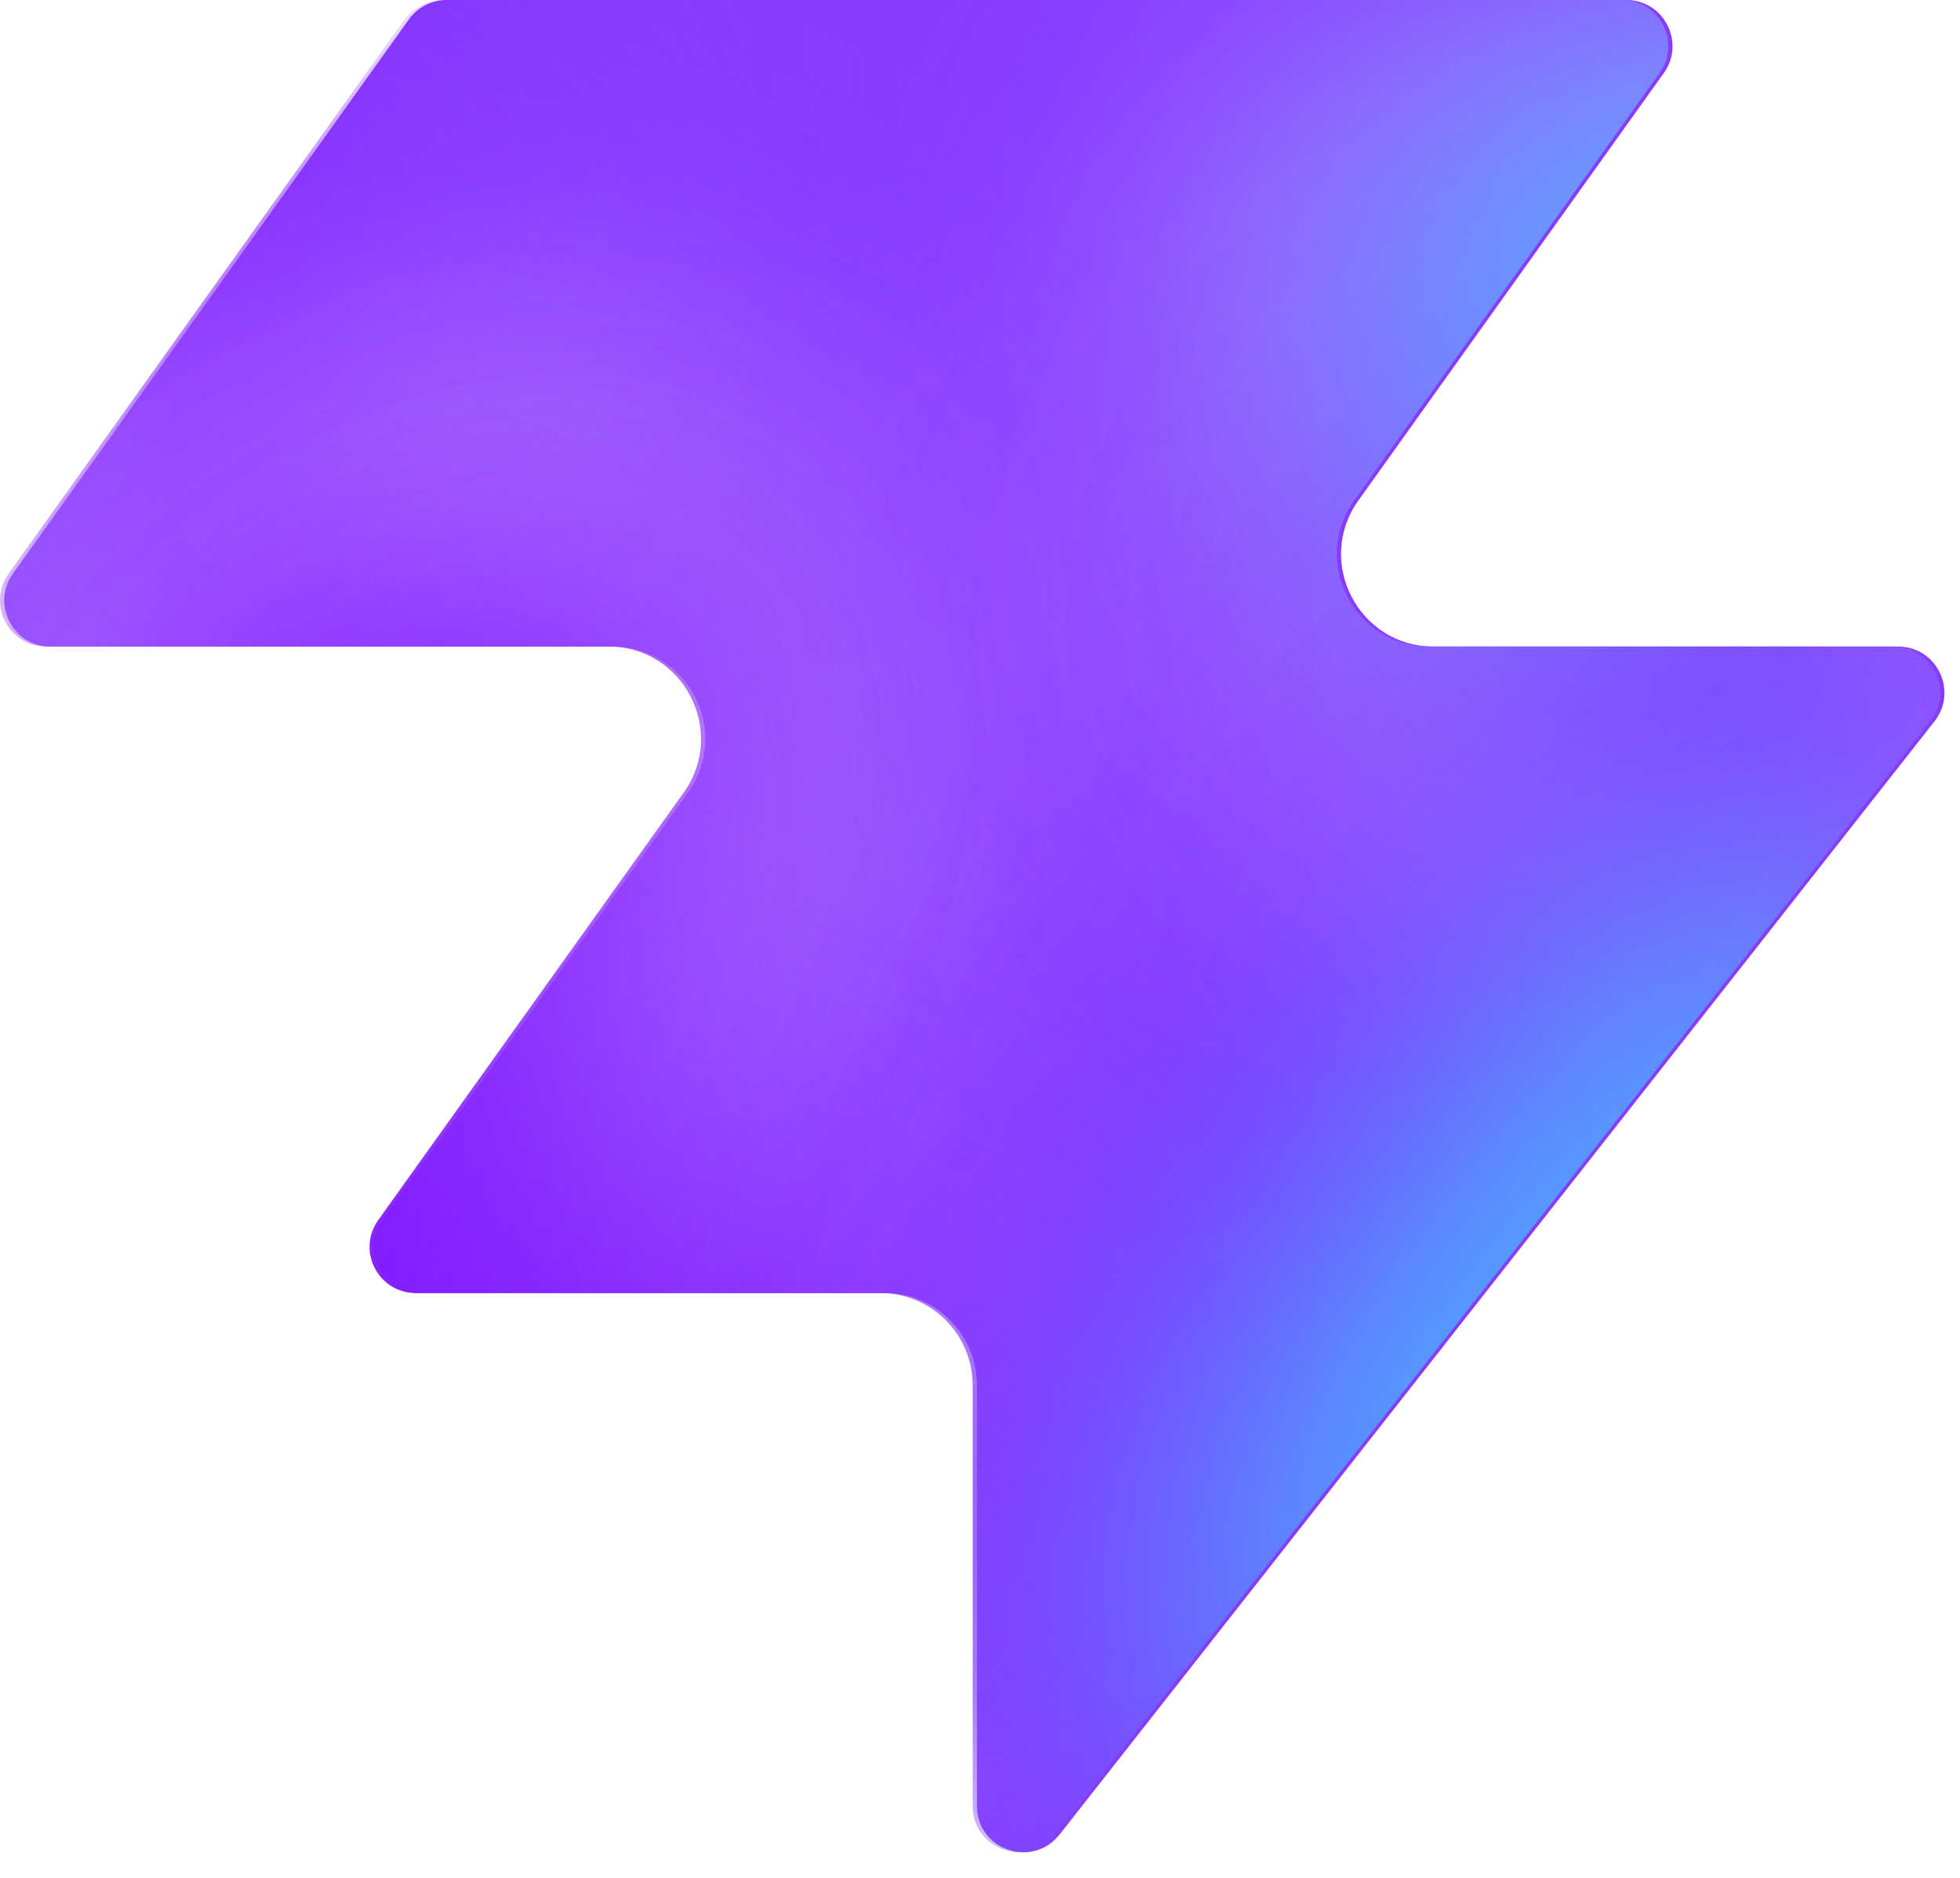
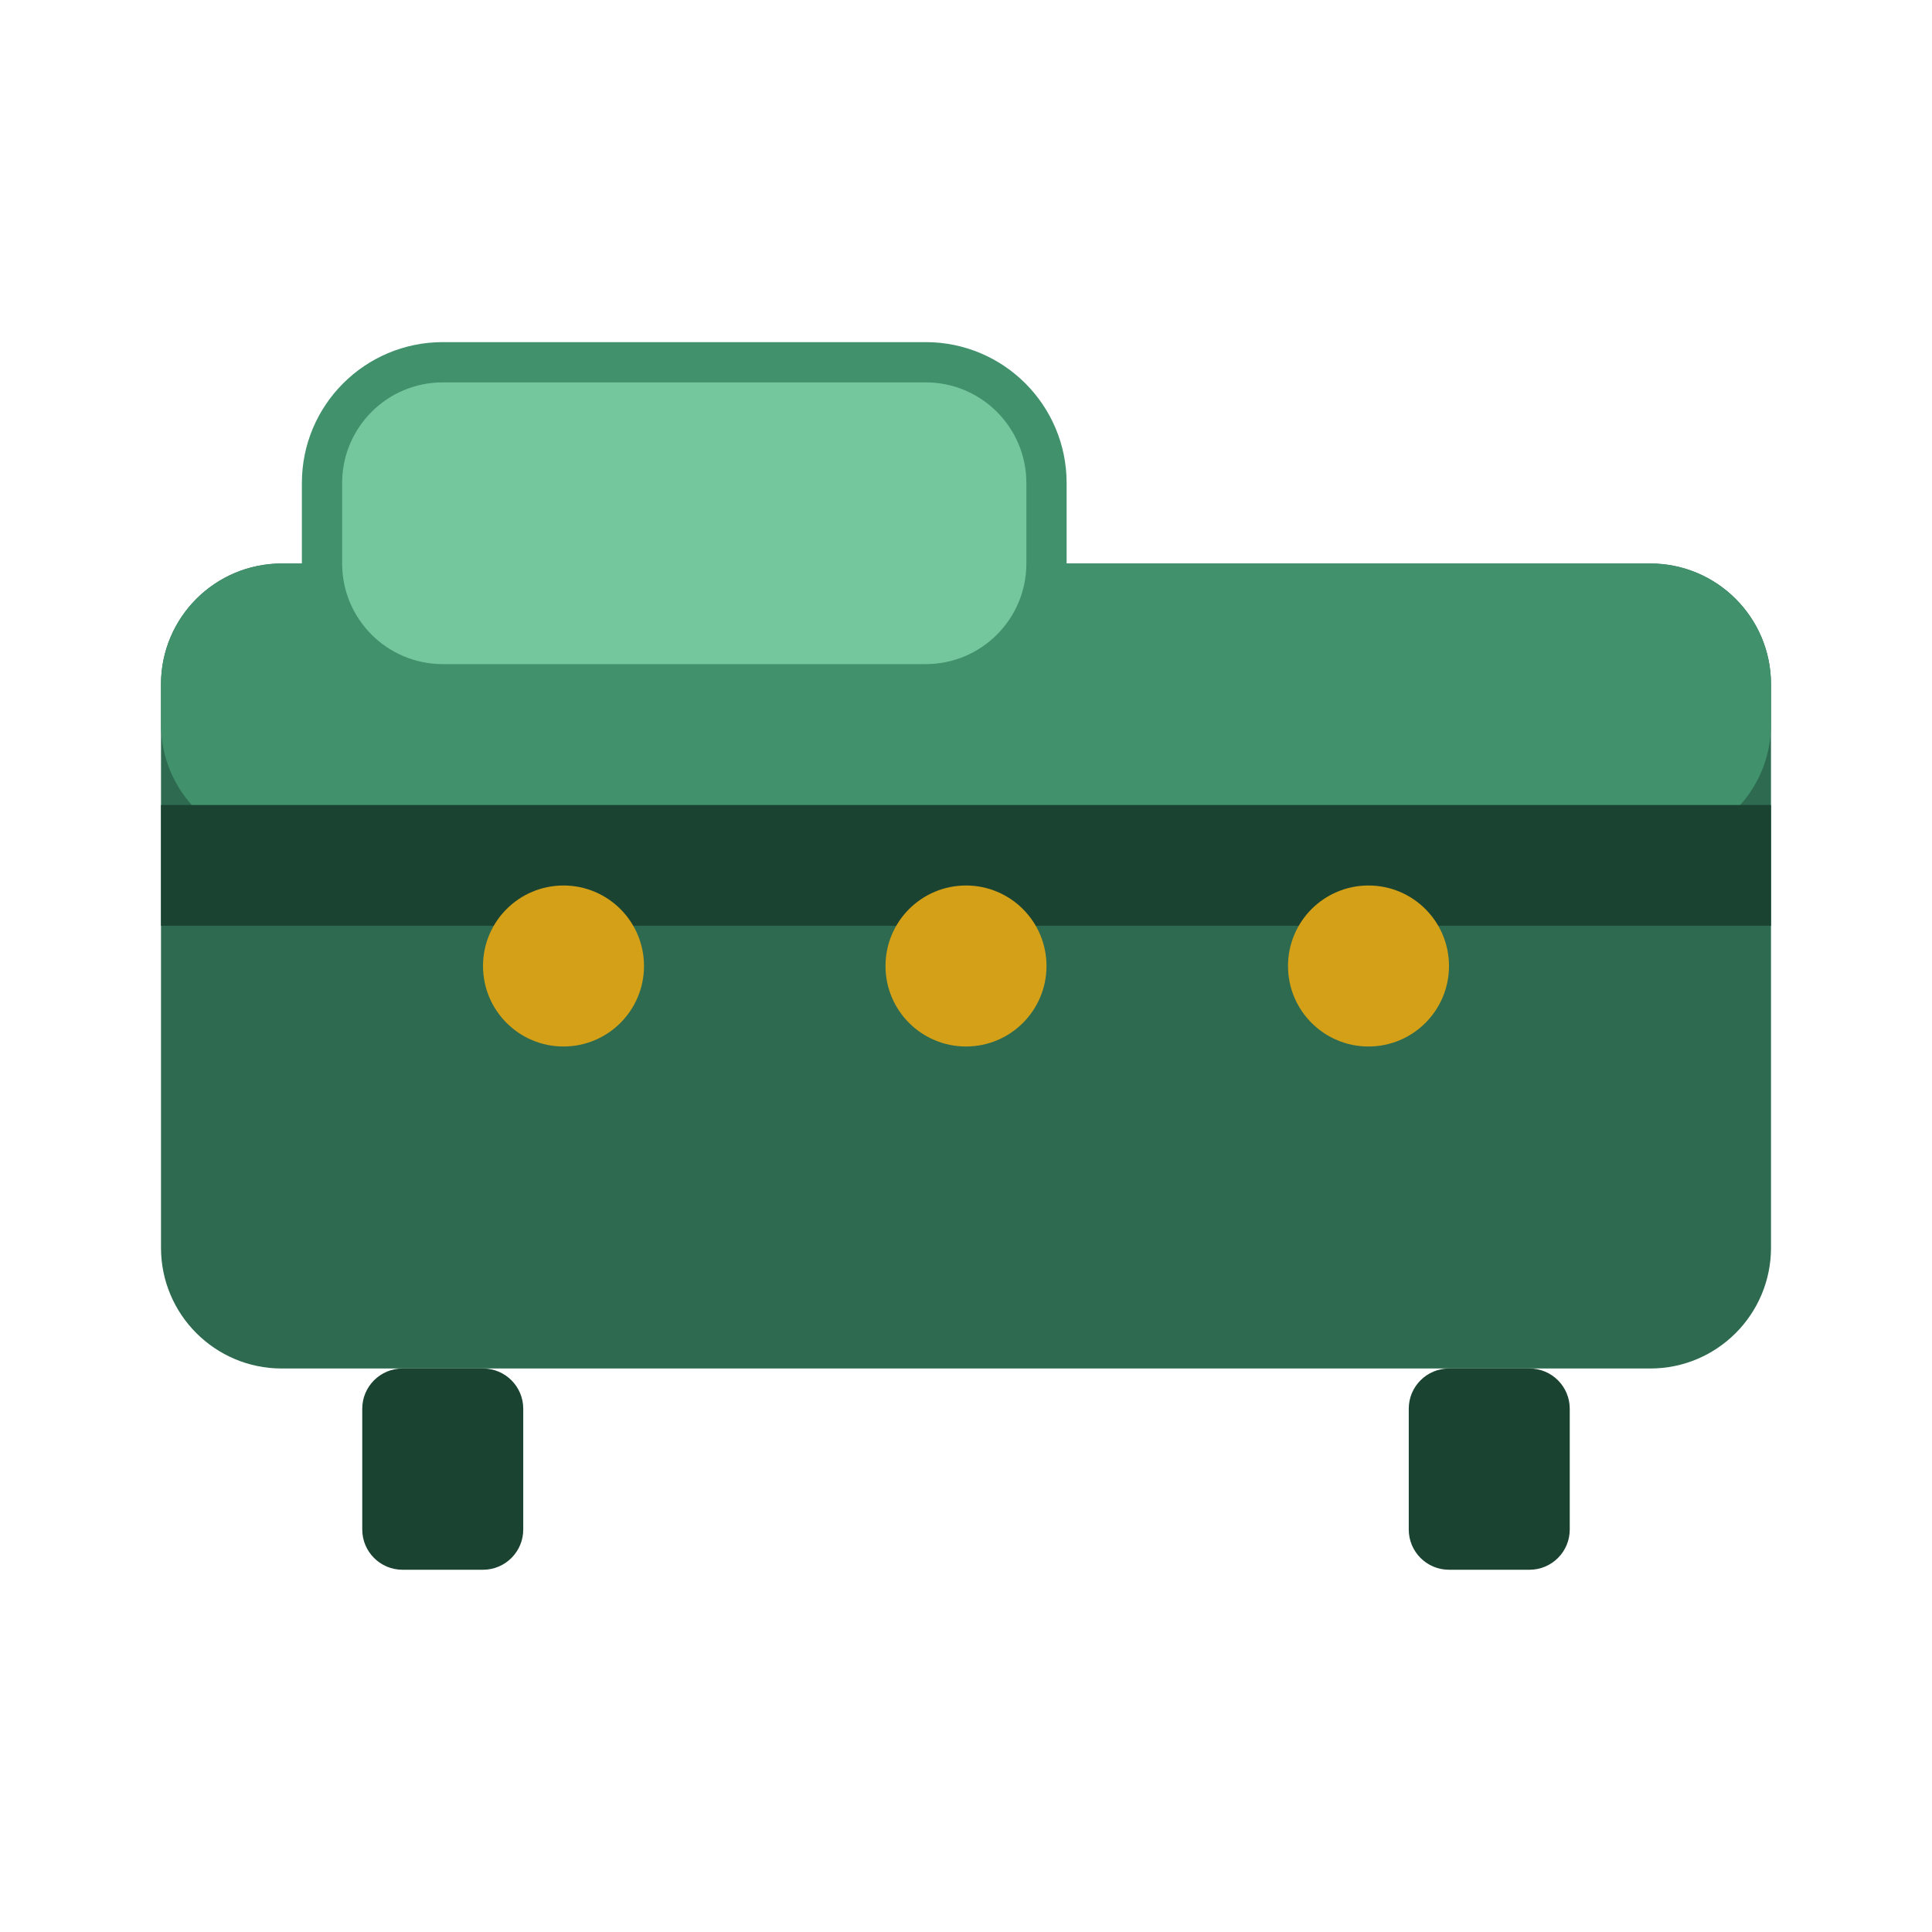
- <svg xmlns="http://www.w3.org/2000/svg" width="48" height="46" fill="none" viewBox="0 0 48 46">
-   <path fill="#863bff" d="M25.946 44.938c-.664.845-2.021.375-2.021-.698V33.937a2.26 2.26 0 0 0-2.262-2.262H10.287c-.92 0-1.456-1.04-.92-1.788l7.48-10.471c1.07-1.497 0-3.578-1.842-3.578H1.237c-.92 0-1.456-1.04-.92-1.788L10.013.474c.214-.297.556-.474.92-.474h28.894c.92 0 1.456 1.04.92 1.788l-7.48 10.471c-1.07 1.498 0 3.579 1.842 3.579h11.377c.943 0 1.473 1.088.89 1.83L25.947 44.94z" style="fill:#863bff;fill:color(display-p3 .525 .23 1);fill-opacity:1" />
-   <mask id="a" width="48" height="46" x="0" y="0" maskUnits="userSpaceOnUse" style="mask-type:alpha">
-     <path fill="#000" d="M25.842 44.938c-.664.844-2.021.375-2.021-.698V33.937a2.26 2.26 0 0 0-2.262-2.262H10.183c-.92 0-1.456-1.04-.92-1.788l7.48-10.471c1.07-1.498 0-3.579-1.842-3.579H1.133c-.92 0-1.456-1.04-.92-1.787L9.91.473c.214-.297.556-.474.92-.474h28.894c.92 0 1.456 1.04.92 1.788l-7.48 10.471c-1.07 1.498 0 3.578 1.842 3.578h11.377c.943 0 1.473 1.088.89 1.832L25.843 44.94z" style="fill:#000;fill-opacity:1" />
-   </mask>
-   <g mask="url(#a)">
-     <g filter="url(#b)">
-       <ellipse cx="5.508" cy="14.704" fill="#ede6ff" rx="5.508" ry="14.704" style="fill:#ede6ff;fill:color(display-p3 .927 .903 1);fill-opacity:1" transform="matrix(.00324 1 1 -.00324 -4.47 31.516)" />
-     </g>
-     <g filter="url(#c)">
-       <ellipse cx="10.399" cy="29.851" fill="#ede6ff" rx="10.399" ry="29.851" style="fill:#ede6ff;fill:color(display-p3 .927 .903 1);fill-opacity:1" transform="matrix(.00324 1 1 -.00324 -39.328 7.883)" />
-     </g>
-     <g filter="url(#d)">
-       <ellipse cx="5.508" cy="30.487" fill="#7e14ff" rx="5.508" ry="30.487" style="fill:#7e14ff;fill:color(display-p3 .492 .077 1);fill-opacity:1" transform="rotate(89.814 -25.913 -14.639)scale(1 -1)" />
-     </g>
-     <g filter="url(#e)">
-       <ellipse cx="5.508" cy="30.599" fill="#7e14ff" rx="5.508" ry="30.599" style="fill:#7e14ff;fill:color(display-p3 .492 .077 1);fill-opacity:1" transform="rotate(89.814 -32.644 -3.334)scale(1 -1)" />
-     </g>
-     <g filter="url(#f)">
-       <ellipse cx="5.508" cy="30.599" fill="#7e14ff" rx="5.508" ry="30.599" style="fill:#7e14ff;fill:color(display-p3 .492 .077 1);fill-opacity:1" transform="matrix(.00324 1 1 -.00324 -34.34 30.47)" />
-     </g>
-     <g filter="url(#g)">
-       <ellipse cx="14.072" cy="22.078" fill="#ede6ff" rx="14.072" ry="22.078" style="fill:#ede6ff;fill:color(display-p3 .927 .903 1);fill-opacity:1" transform="rotate(93.35 24.506 48.493)scale(-1 1)" />
-     </g>
-     <g filter="url(#h)">
-       <ellipse cx="3.47" cy="21.501" fill="#7e14ff" rx="3.47" ry="21.501" style="fill:#7e14ff;fill:color(display-p3 .492 .077 1);fill-opacity:1" transform="rotate(89.009 28.708 47.59)scale(-1 1)" />
-     </g>
-     <g filter="url(#i)">
-       <ellipse cx="3.47" cy="21.501" fill="#7e14ff" rx="3.47" ry="21.501" style="fill:#7e14ff;fill:color(display-p3 .492 .077 1);fill-opacity:1" transform="rotate(89.009 28.708 47.59)scale(-1 1)" />
-     </g>
-     <g filter="url(#j)">
-       <ellipse cx=".387" cy="8.972" fill="#7e14ff" rx="4.407" ry="29.108" style="fill:#7e14ff;fill:color(display-p3 .492 .077 1);fill-opacity:1" transform="rotate(39.51 .387 8.972)" />
-     </g>
-     <g filter="url(#k)">
-       <ellipse cx="47.523" cy="-6.092" fill="#7e14ff" rx="4.407" ry="29.108" style="fill:#7e14ff;fill:color(display-p3 .492 .077 1);fill-opacity:1" transform="rotate(37.892 47.523 -6.092)" />
-     </g>
-     <g filter="url(#l)">
-       <ellipse cx="41.412" cy="6.333" fill="#47bfff" rx="5.971" ry="9.665" style="fill:#47bfff;fill:color(display-p3 .28 .748 1);fill-opacity:1" transform="rotate(37.892 41.412 6.333)" />
-     </g>
-     <g filter="url(#m)">
-       <ellipse cx="-1.879" cy="38.332" fill="#7e14ff" rx="4.407" ry="29.108" style="fill:#7e14ff;fill:color(display-p3 .492 .077 1);fill-opacity:1" transform="rotate(37.892 -1.88 38.332)" />
-     </g>
-     <g filter="url(#n)">
-       <ellipse cx="-1.879" cy="38.332" fill="#7e14ff" rx="4.407" ry="29.108" style="fill:#7e14ff;fill:color(display-p3 .492 .077 1);fill-opacity:1" transform="rotate(37.892 -1.88 38.332)" />
-     </g>
-     <g filter="url(#o)">
-       <ellipse cx="35.651" cy="29.907" fill="#7e14ff" rx="4.407" ry="29.108" style="fill:#7e14ff;fill:color(display-p3 .492 .077 1);fill-opacity:1" transform="rotate(37.892 35.651 29.907)" />
-     </g>
-     <g filter="url(#p)">
-       <ellipse cx="38.418" cy="32.4" fill="#47bfff" rx="5.971" ry="15.297" style="fill:#47bfff;fill:color(display-p3 .28 .748 1);fill-opacity:1" transform="rotate(37.892 38.418 32.4)" />
-     </g>
-   </g>
-   <defs>
-     <filter id="b" width="60.045" height="41.654" x="-19.77" y="16.149" color-interpolation-filters="sRGB" filterUnits="userSpaceOnUse">
-       <feFlood flood-opacity="0" result="BackgroundImageFix" />
-       <feBlend in="SourceGraphic" in2="BackgroundImageFix" result="shape" />
-       <feGaussianBlur result="effect1_foregroundBlur_2002_17158" stdDeviation="7.659" />
-     </filter>
-     <filter id="c" width="90.34" height="51.437" x="-54.613" y="-7.533" color-interpolation-filters="sRGB" filterUnits="userSpaceOnUse">
-       <feFlood flood-opacity="0" result="BackgroundImageFix" />
-       <feBlend in="SourceGraphic" in2="BackgroundImageFix" result="shape" />
-       <feGaussianBlur result="effect1_foregroundBlur_2002_17158" stdDeviation="7.659" />
-     </filter>
-     <filter id="d" width="79.355" height="29.4" x="-49.64" y="2.03" color-interpolation-filters="sRGB" filterUnits="userSpaceOnUse">
-       <feFlood flood-opacity="0" result="BackgroundImageFix" />
-       <feBlend in="SourceGraphic" in2="BackgroundImageFix" result="shape" />
-       <feGaussianBlur result="effect1_foregroundBlur_2002_17158" stdDeviation="4.596" />
-     </filter>
-     <filter id="e" width="79.579" height="29.4" x="-45.045" y="20.029" color-interpolation-filters="sRGB" filterUnits="userSpaceOnUse">
-       <feFlood flood-opacity="0" result="BackgroundImageFix" />
-       <feBlend in="SourceGraphic" in2="BackgroundImageFix" result="shape" />
-       <feGaussianBlur result="effect1_foregroundBlur_2002_17158" stdDeviation="4.596" />
-     </filter>
-     <filter id="f" width="79.579" height="29.4" x="-43.513" y="21.178" color-interpolation-filters="sRGB" filterUnits="userSpaceOnUse">
-       <feFlood flood-opacity="0" result="BackgroundImageFix" />
-       <feBlend in="SourceGraphic" in2="BackgroundImageFix" result="shape" />
-       <feGaussianBlur result="effect1_foregroundBlur_2002_17158" stdDeviation="4.596" />
-     </filter>
-     <filter id="g" width="74.749" height="58.852" x="15.756" y="-17.901" color-interpolation-filters="sRGB" filterUnits="userSpaceOnUse">
-       <feFlood flood-opacity="0" result="BackgroundImageFix" />
-       <feBlend in="SourceGraphic" in2="BackgroundImageFix" result="shape" />
-       <feGaussianBlur result="effect1_foregroundBlur_2002_17158" stdDeviation="7.659" />
-     </filter>
-     <filter id="h" width="61.377" height="25.362" x="23.548" y="2.284" color-interpolation-filters="sRGB" filterUnits="userSpaceOnUse">
-       <feFlood flood-opacity="0" result="BackgroundImageFix" />
-       <feBlend in="SourceGraphic" in2="BackgroundImageFix" result="shape" />
-       <feGaussianBlur result="effect1_foregroundBlur_2002_17158" stdDeviation="4.596" />
-     </filter>
-     <filter id="i" width="61.377" height="25.362" x="23.548" y="2.284" color-interpolation-filters="sRGB" filterUnits="userSpaceOnUse">
-       <feFlood flood-opacity="0" result="BackgroundImageFix" />
-       <feBlend in="SourceGraphic" in2="BackgroundImageFix" result="shape" />
-       <feGaussianBlur result="effect1_foregroundBlur_2002_17158" stdDeviation="4.596" />
-     </filter>
-     <filter id="j" width="56.045" height="63.649" x="-27.636" y="-22.853" color-interpolation-filters="sRGB" filterUnits="userSpaceOnUse">
-       <feFlood flood-opacity="0" result="BackgroundImageFix" />
-       <feBlend in="SourceGraphic" in2="BackgroundImageFix" result="shape" />
-       <feGaussianBlur result="effect1_foregroundBlur_2002_17158" stdDeviation="4.596" />
-     </filter>
-     <filter id="k" width="54.814" height="64.646" x="20.116" y="-38.415" color-interpolation-filters="sRGB" filterUnits="userSpaceOnUse">
-       <feFlood flood-opacity="0" result="BackgroundImageFix" />
-       <feBlend in="SourceGraphic" in2="BackgroundImageFix" result="shape" />
-       <feGaussianBlur result="effect1_foregroundBlur_2002_17158" stdDeviation="4.596" />
-     </filter>
-     <filter id="l" width="33.541" height="35.313" x="24.641" y="-11.323" color-interpolation-filters="sRGB" filterUnits="userSpaceOnUse">
-       <feFlood flood-opacity="0" result="BackgroundImageFix" />
-       <feBlend in="SourceGraphic" in2="BackgroundImageFix" result="shape" />
-       <feGaussianBlur result="effect1_foregroundBlur_2002_17158" stdDeviation="4.596" />
-     </filter>
-     <filter id="m" width="54.814" height="64.646" x="-29.286" y="6.009" color-interpolation-filters="sRGB" filterUnits="userSpaceOnUse">
-       <feFlood flood-opacity="0" result="BackgroundImageFix" />
-       <feBlend in="SourceGraphic" in2="BackgroundImageFix" result="shape" />
-       <feGaussianBlur result="effect1_foregroundBlur_2002_17158" stdDeviation="4.596" />
-     </filter>
-     <filter id="n" width="54.814" height="64.646" x="-29.286" y="6.009" color-interpolation-filters="sRGB" filterUnits="userSpaceOnUse">
-       <feFlood flood-opacity="0" result="BackgroundImageFix" />
-       <feBlend in="SourceGraphic" in2="BackgroundImageFix" result="shape" />
-       <feGaussianBlur result="effect1_foregroundBlur_2002_17158" stdDeviation="4.596" />
-     </filter>
-     <filter id="o" width="54.814" height="64.646" x="8.244" y="-2.416" color-interpolation-filters="sRGB" filterUnits="userSpaceOnUse">
-       <feFlood flood-opacity="0" result="BackgroundImageFix" />
-       <feBlend in="SourceGraphic" in2="BackgroundImageFix" result="shape" />
-       <feGaussianBlur result="effect1_foregroundBlur_2002_17158" stdDeviation="4.596" />
-     </filter>
-     <filter id="p" width="39.409" height="43.623" x="18.713" y="10.588" color-interpolation-filters="sRGB" filterUnits="userSpaceOnUse">
-       <feFlood flood-opacity="0" result="BackgroundImageFix" />
-       <feBlend in="SourceGraphic" in2="BackgroundImageFix" result="shape" />
-       <feGaussianBlur result="effect1_foregroundBlur_2002_17158" stdDeviation="4.596" />
-     </filter>
-   </defs>
+ <svg xmlns="http://www.w3.org/2000/svg" width="48" height="48" viewBox="0 0 48 48">
+   <rect x="4" y="14" width="40" height="20" rx="3" ry="3" fill="#2d6a4f" />
+   <rect x="4" y="14" width="40" height="7" rx="3" ry="3" fill="#40916c" />
+   <rect x="4" y="20" width="40" height="3" fill="#1b4332" />
+   <circle cx="14" cy="24" r="2" fill="#d4a017" />
+   <circle cx="24" cy="24" r="2" fill="#d4a017" />
+   <circle cx="34" cy="24" r="2" fill="#d4a017" />
+   <rect x="9" y="34" width="4" height="5" rx="1" fill="#1b4332" />
+   <rect x="35" y="34" width="4" height="5" rx="1" fill="#1b4332" />
+   <rect x="8" y="9" width="18" height="8" rx="3" ry="3" fill="#74c69d" />
+   <rect x="8" y="9" width="18" height="8" rx="3" ry="3" fill="none" stroke="#40916c" stroke-width="1" />
</svg>
